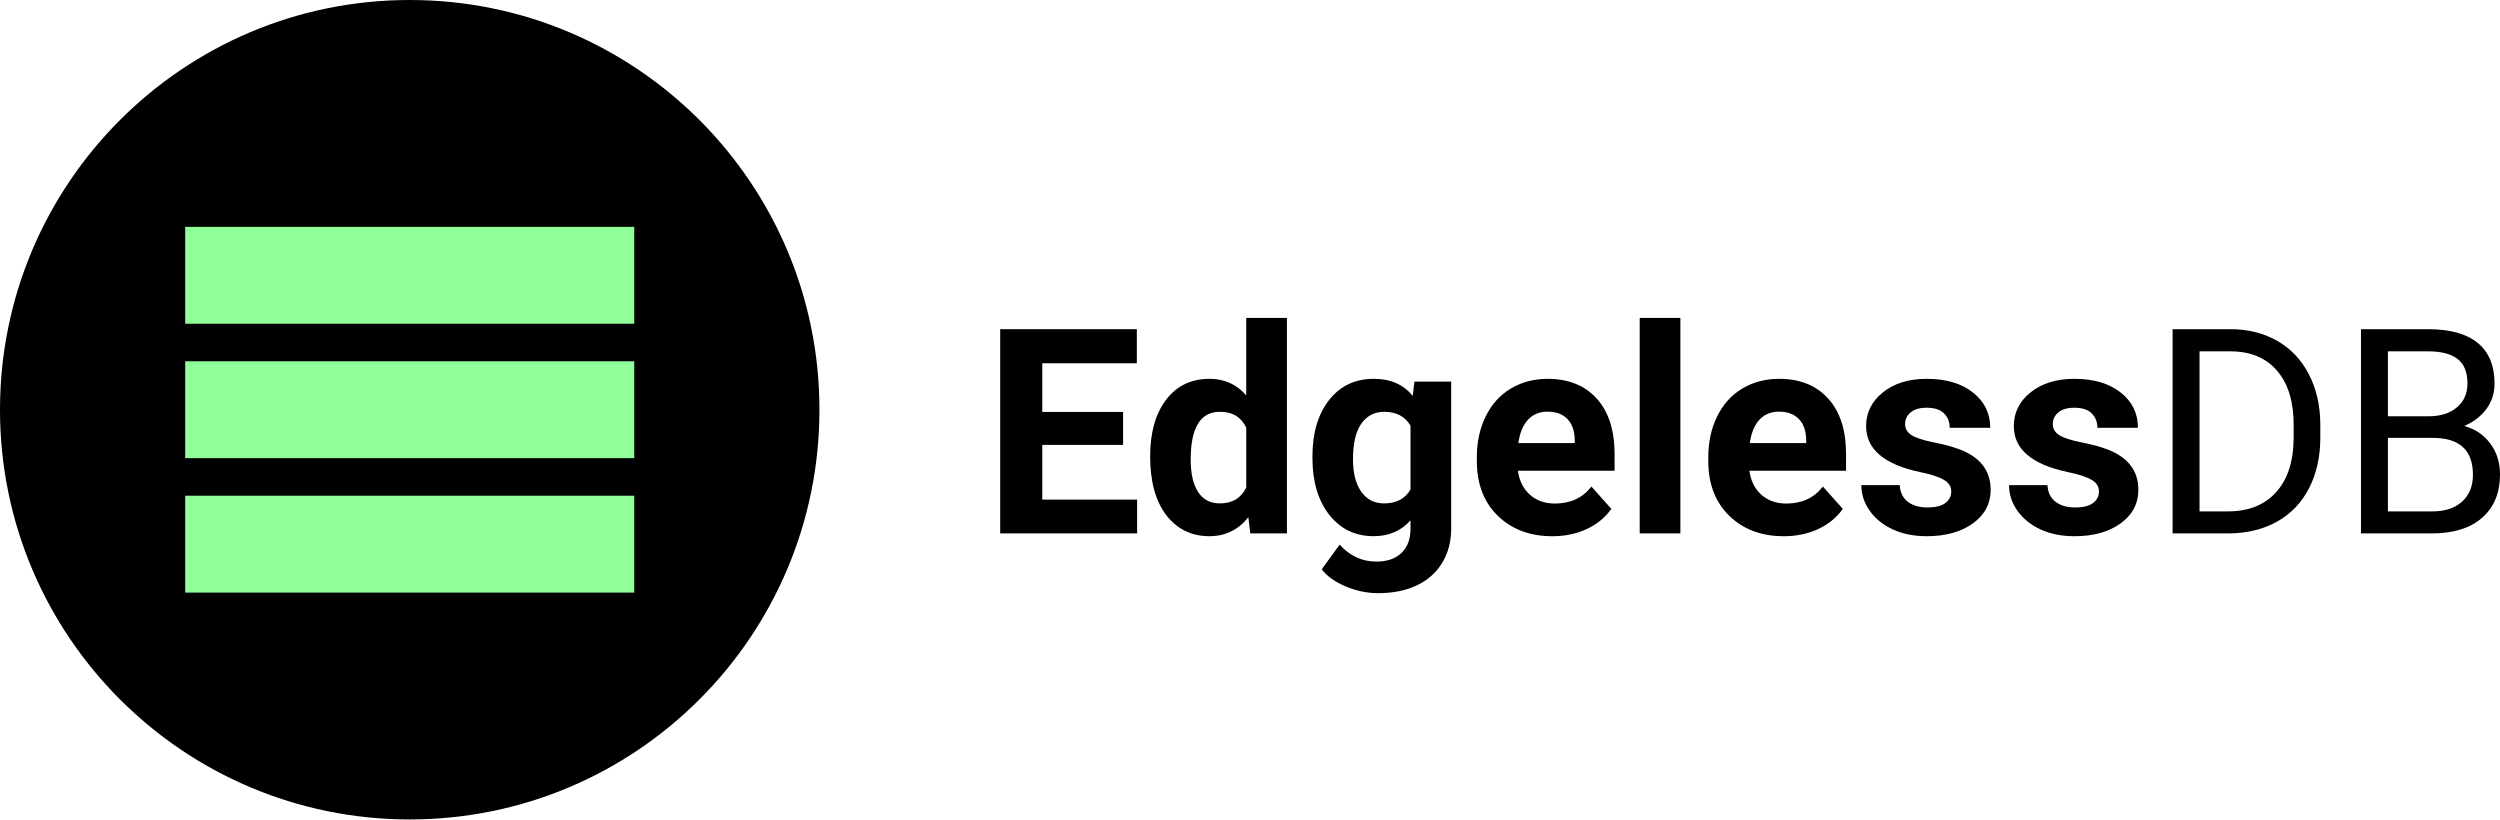
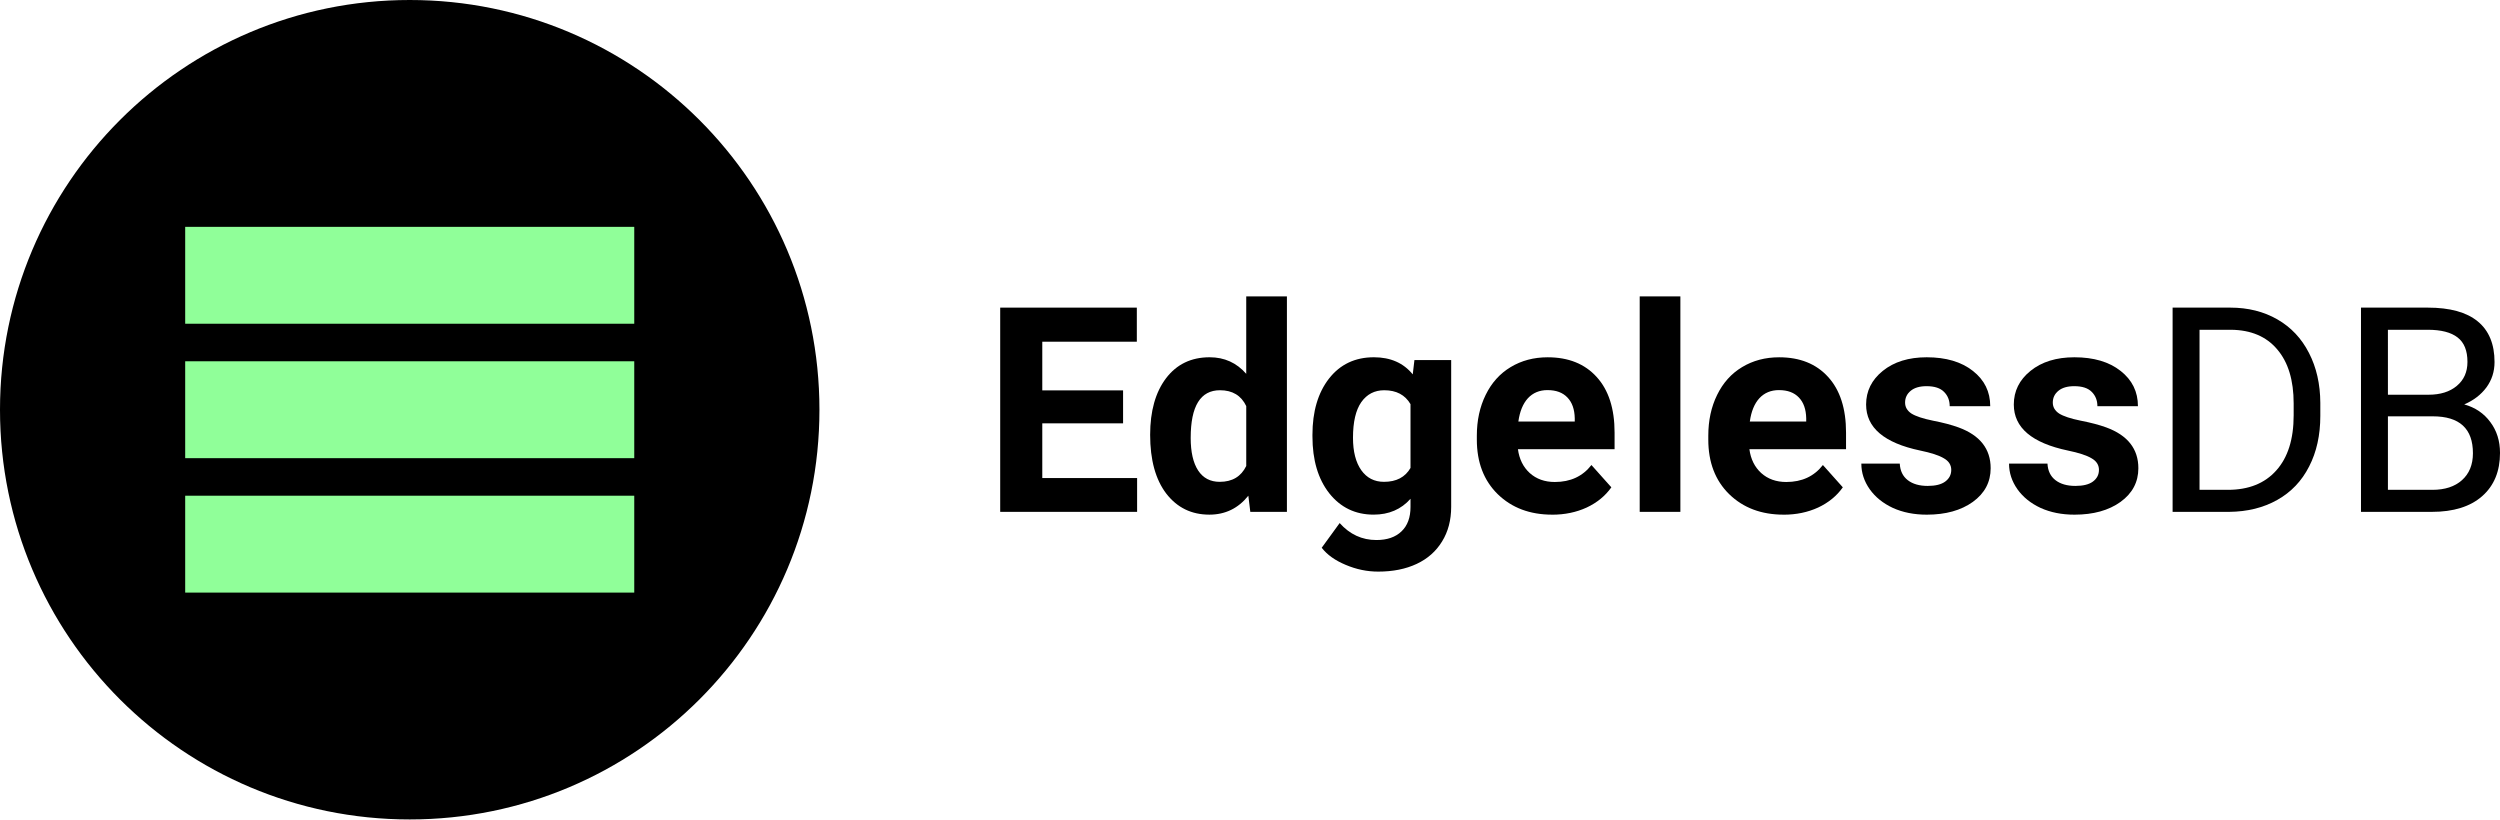
<svg xmlns="http://www.w3.org/2000/svg" width="245.55mm" height="80.486mm" viewBox="0 0 245.55 80.486" version="1.1" id="svg970">
  <defs id="defs967">
    <rect x="878.727" y="218.342" width="226.379" height="58.939" id="rect2346-9" />
  </defs>
  <g id="layer1" transform="translate(-49.11009,-304.6172)">
    <g style="fill:#000000" id="g32-39" transform="matrix(0.5543409,0,0,0.5543409,49.10993,304.6172)">
      <ellipse style="fill:#000000;fill-opacity:1;stroke-width:2.233;stroke-miterlimit:10" id="path832-67" cx="72.596" cy="72.596" rx="72.596" ry="72.596" />
      <g id="g864-0" transform="translate(126.8273,-13.01839)" style="fill:#000000">
        <path d="m -14.448,100.85 h -79.566 v 17.167 h 79.566 z" fill="#00010d" id="path2-4-1" style="fill:#90ff99;fill-opacity:1" />
        <path d="m -14.448,77.031 h -79.566 v 17.167 h 79.566 z" fill="#00010d" id="path4-8-4" style="fill:#90ff99;fill-opacity:1" />
        <path d="m -14.448,53.212 h -79.566 v 17.167 h 79.566 z" fill="#00010d" id="path6-6-89" style="fill:#90ff99;fill-opacity:1" />
      </g>
    </g>
-     <g aria-label="EdgelessDB" transform="matrix(1.027659,0,0,1.027659,-757.473,107.9376)" id="text2344-8" style="font-weight:bold;font-size:27.457px;line-height:1.25;font-family:Roboto;-inkscape-font-specification:'Roboto Bold';font-variant-ligatures:none;white-space:pre;shape-inside:url(#rect2346-9)">
+     <g aria-label="EdgelessDB" transform="matrix(1.027659,0,0,1.027659,-757.473,105.8209)" id="text2344-8" style="font-weight:bold;font-size:27.457px;line-height:1.25;font-family:Roboto;-inkscape-font-specification:'Roboto Bold';font-variant-ligatures:none;white-space:pre;shape-inside:url(#rect2346-9)">
      <path d="m 892.214,233.907 h -7.722 v 5.229 h 9.063 v 3.231 h -13.085 v -19.52 h 13.058 v 3.258 h -9.036 v 4.652 h 7.722 z" id="path831" />
      <path d="m 894.801,235.006 q 0,-3.392 1.515,-5.403 1.528,-2.011 4.17,-2.011 2.118,0 3.499,1.582 v -7.401 h 3.888 v 20.593 h -3.499 l -0.188,-1.542 q -1.448,1.81 -3.727,1.81 -2.561,0 -4.116,-2.011 -1.542,-2.024 -1.542,-5.617 z m 3.875,0.282 q 0,2.038 0.711,3.124 0.711,1.086 2.065,1.086 1.797,0 2.534,-1.515 v -5.725 q -0.724,-1.515 -2.507,-1.515 -2.802,0 -2.802,4.545 z" id="path833" />
      <path d="m 910.313,235.006 q 0,-3.338 1.582,-5.376 1.595,-2.038 4.29,-2.038 2.386,0 3.714,1.636 l 0.161,-1.367 h 3.513 v 14.024 q 0,1.904 -0.871,3.311 -0.858,1.408 -2.427,2.145 -1.569,0.737 -3.673,0.737 -1.595,0 -3.11,-0.644 -1.515,-0.63 -2.293,-1.636 l 1.716,-2.36 q 1.448,1.622 3.513,1.622 1.542,0 2.4,-0.831 0.858,-0.818 0.858,-2.333 v -0.778 q -1.341,1.515 -3.526,1.515 -2.614,0 -4.237,-2.038 -1.609,-2.051 -1.609,-5.43 z m 3.875,0.282 q 0,1.971 0.791,3.097 0.791,1.113 2.172,1.113 1.77,0 2.534,-1.327 v -6.1 q -0.778,-1.327 -2.507,-1.327 -1.394,0 -2.199,1.14 -0.791,1.14 -0.791,3.405 z" id="path835" />
      <path d="m 933.225,242.635 q -3.191,0 -5.202,-1.957 -1.998,-1.957 -1.998,-5.215 v -0.375 q 0,-2.185 0.845,-3.901 0.845,-1.729 2.386,-2.655 1.555,-0.938 3.539,-0.938 2.976,0 4.679,1.877 1.716,1.877 1.716,5.323 v 1.582 h -9.237 q 0.188,1.421 1.126,2.279 0.952,0.858 2.4,0.858 2.239,0 3.499,-1.622 l 1.904,2.132 q -0.871,1.233 -2.36,1.931 -1.488,0.684 -3.298,0.684 z m -0.442,-11.905 q -1.153,0 -1.877,0.778 -0.711,0.778 -0.912,2.226 h 5.39 v -0.308 q -0.027,-1.287 -0.697,-1.984 -0.67,-0.711 -1.904,-0.711 z" id="path837" />
      <path d="m 945.479,242.367 h -3.888 v -20.593 h 3.888 z" id="path839" />
      <path d="m 955.347,242.635 q -3.191,0 -5.202,-1.957 -1.998,-1.957 -1.998,-5.215 v -0.375 q 0,-2.185 0.845,-3.901 0.845,-1.729 2.386,-2.655 1.555,-0.938 3.539,-0.938 2.976,0 4.679,1.877 1.716,1.877 1.716,5.323 v 1.582 h -9.237 q 0.188,1.421 1.126,2.279 0.952,0.858 2.4,0.858 2.239,0 3.499,-1.622 l 1.904,2.132 q -0.871,1.233 -2.36,1.931 -1.488,0.684 -3.298,0.684 z m -0.442,-11.905 q -1.153,0 -1.877,0.778 -0.711,0.778 -0.912,2.226 h 5.39 v -0.308 q -0.027,-1.287 -0.697,-1.984 -0.67,-0.711 -1.904,-0.711 z" id="path841" />
      <path d="m 971.368,238.358 q 0,-0.711 -0.711,-1.113 -0.697,-0.416 -2.252,-0.737 -5.175,-1.086 -5.175,-4.397 0,-1.931 1.595,-3.218 1.609,-1.3 4.196,-1.3 2.762,0 4.411,1.3 1.662,1.3 1.662,3.379 h -3.875 q 0,-0.831 -0.536,-1.367 -0.536,-0.55 -1.676,-0.55 -0.979,0 -1.515,0.442 -0.536,0.442 -0.536,1.126 0,0.644 0.603,1.046 0.617,0.389 2.065,0.684 1.448,0.282 2.44,0.644 3.07,1.126 3.07,3.901 0,1.984 -1.703,3.218 -1.703,1.22 -4.397,1.22 -1.823,0 -3.244,-0.644 -1.408,-0.657 -2.212,-1.783 -0.804,-1.14 -0.804,-2.453 h 3.673 q 0.054,1.032 0.764,1.582 0.711,0.55 1.904,0.55 1.113,0 1.676,-0.416 0.577,-0.429 0.577,-1.113 z" id="path843" />
      <path d="m 985.485,238.358 q 0,-0.711 -0.711,-1.113 -0.697,-0.416 -2.252,-0.737 -5.175,-1.086 -5.175,-4.397 0,-1.931 1.595,-3.218 1.609,-1.3 4.196,-1.3 2.762,0 4.411,1.3 1.662,1.3 1.662,3.379 h -3.875 q 0,-0.831 -0.536,-1.367 -0.536,-0.55 -1.676,-0.55 -0.979,0 -1.515,0.442 -0.536,0.442 -0.536,1.126 0,0.644 0.603,1.046 0.617,0.389 2.065,0.684 1.448,0.282 2.44,0.644 3.07,1.126 3.07,3.901 0,1.984 -1.703,3.218 -1.703,1.22 -4.397,1.22 -1.823,0 -3.244,-0.644 -1.408,-0.657 -2.212,-1.783 -0.804,-1.14 -0.804,-2.453 h 3.673 q 0.054,1.032 0.764,1.582 0.711,0.55 1.904,0.55 1.113,0 1.676,-0.416 0.576,-0.429 0.576,-1.113 z" id="path845" />
      <path d="m 992.524,242.367 v -19.52 h 5.51 q 2.547,0 4.505,1.126 1.957,1.126 3.017,3.204 1.073,2.078 1.086,4.773 v 1.247 q 0,2.762 -1.073,4.84 -1.059,2.078 -3.043,3.191 -1.971,1.113 -4.599,1.14 z m 2.574,-17.402 v 15.297 h 2.708 q 2.976,0 4.625,-1.85 1.663,-1.85 1.663,-5.269 v -1.14 q 0,-3.325 -1.569,-5.162 -1.555,-1.85 -4.424,-1.877 z" style="font-weight:normal;-inkscape-font-specification:Roboto" id="path847" />
      <path d="m 1010.529,242.367 v -19.52 h 6.382 q 3.177,0 4.773,1.314 1.609,1.314 1.609,3.888 0,1.367 -0.778,2.427 -0.778,1.046 -2.118,1.622 1.582,0.442 2.494,1.689 0.925,1.233 0.925,2.95 0,2.628 -1.703,4.129 -1.703,1.502 -4.813,1.502 z m 2.574,-9.13 v 7.025 h 4.25 q 1.797,0 2.829,-0.925 1.046,-0.938 1.046,-2.574 0,-3.526 -3.834,-3.526 z m 0,-2.065 h 3.888 q 1.689,0 2.695,-0.845 1.019,-0.845 1.019,-2.293 0,-1.609 -0.939,-2.333 -0.939,-0.737 -2.856,-0.737 h -3.808 z" style="font-weight:normal;-inkscape-font-specification:Roboto" id="path849" />
    </g>
  </g>
</svg>
